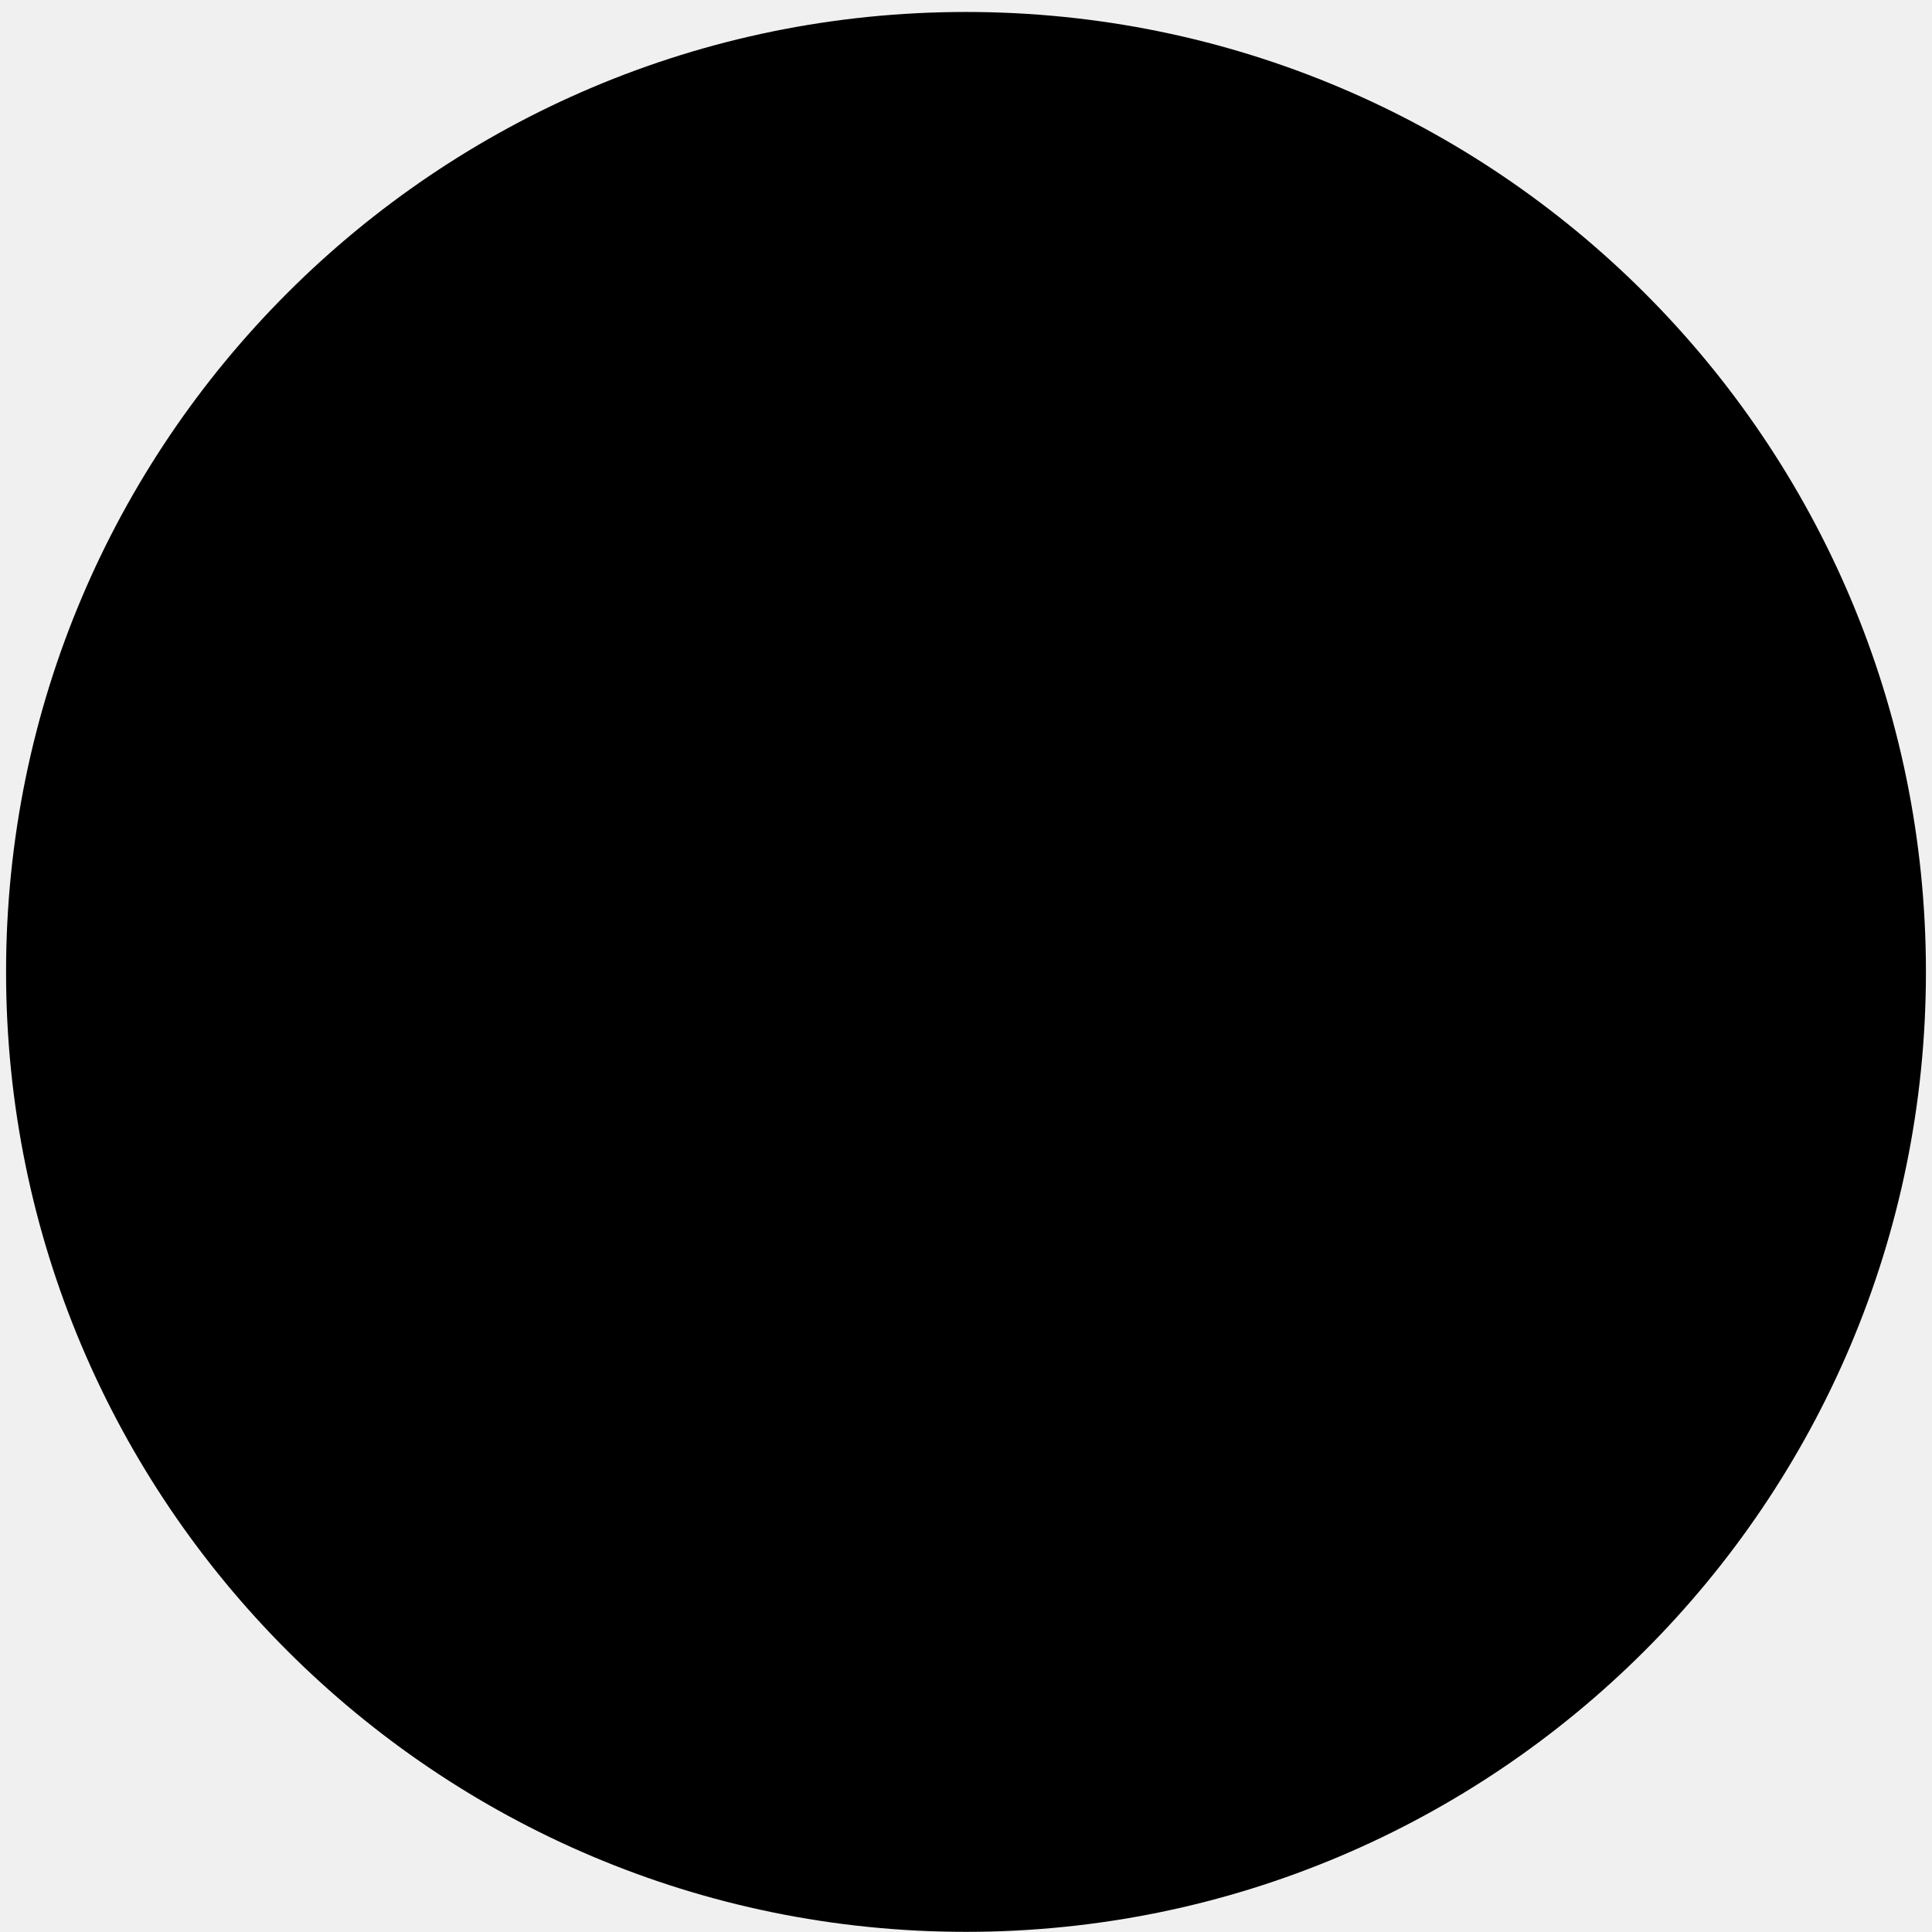
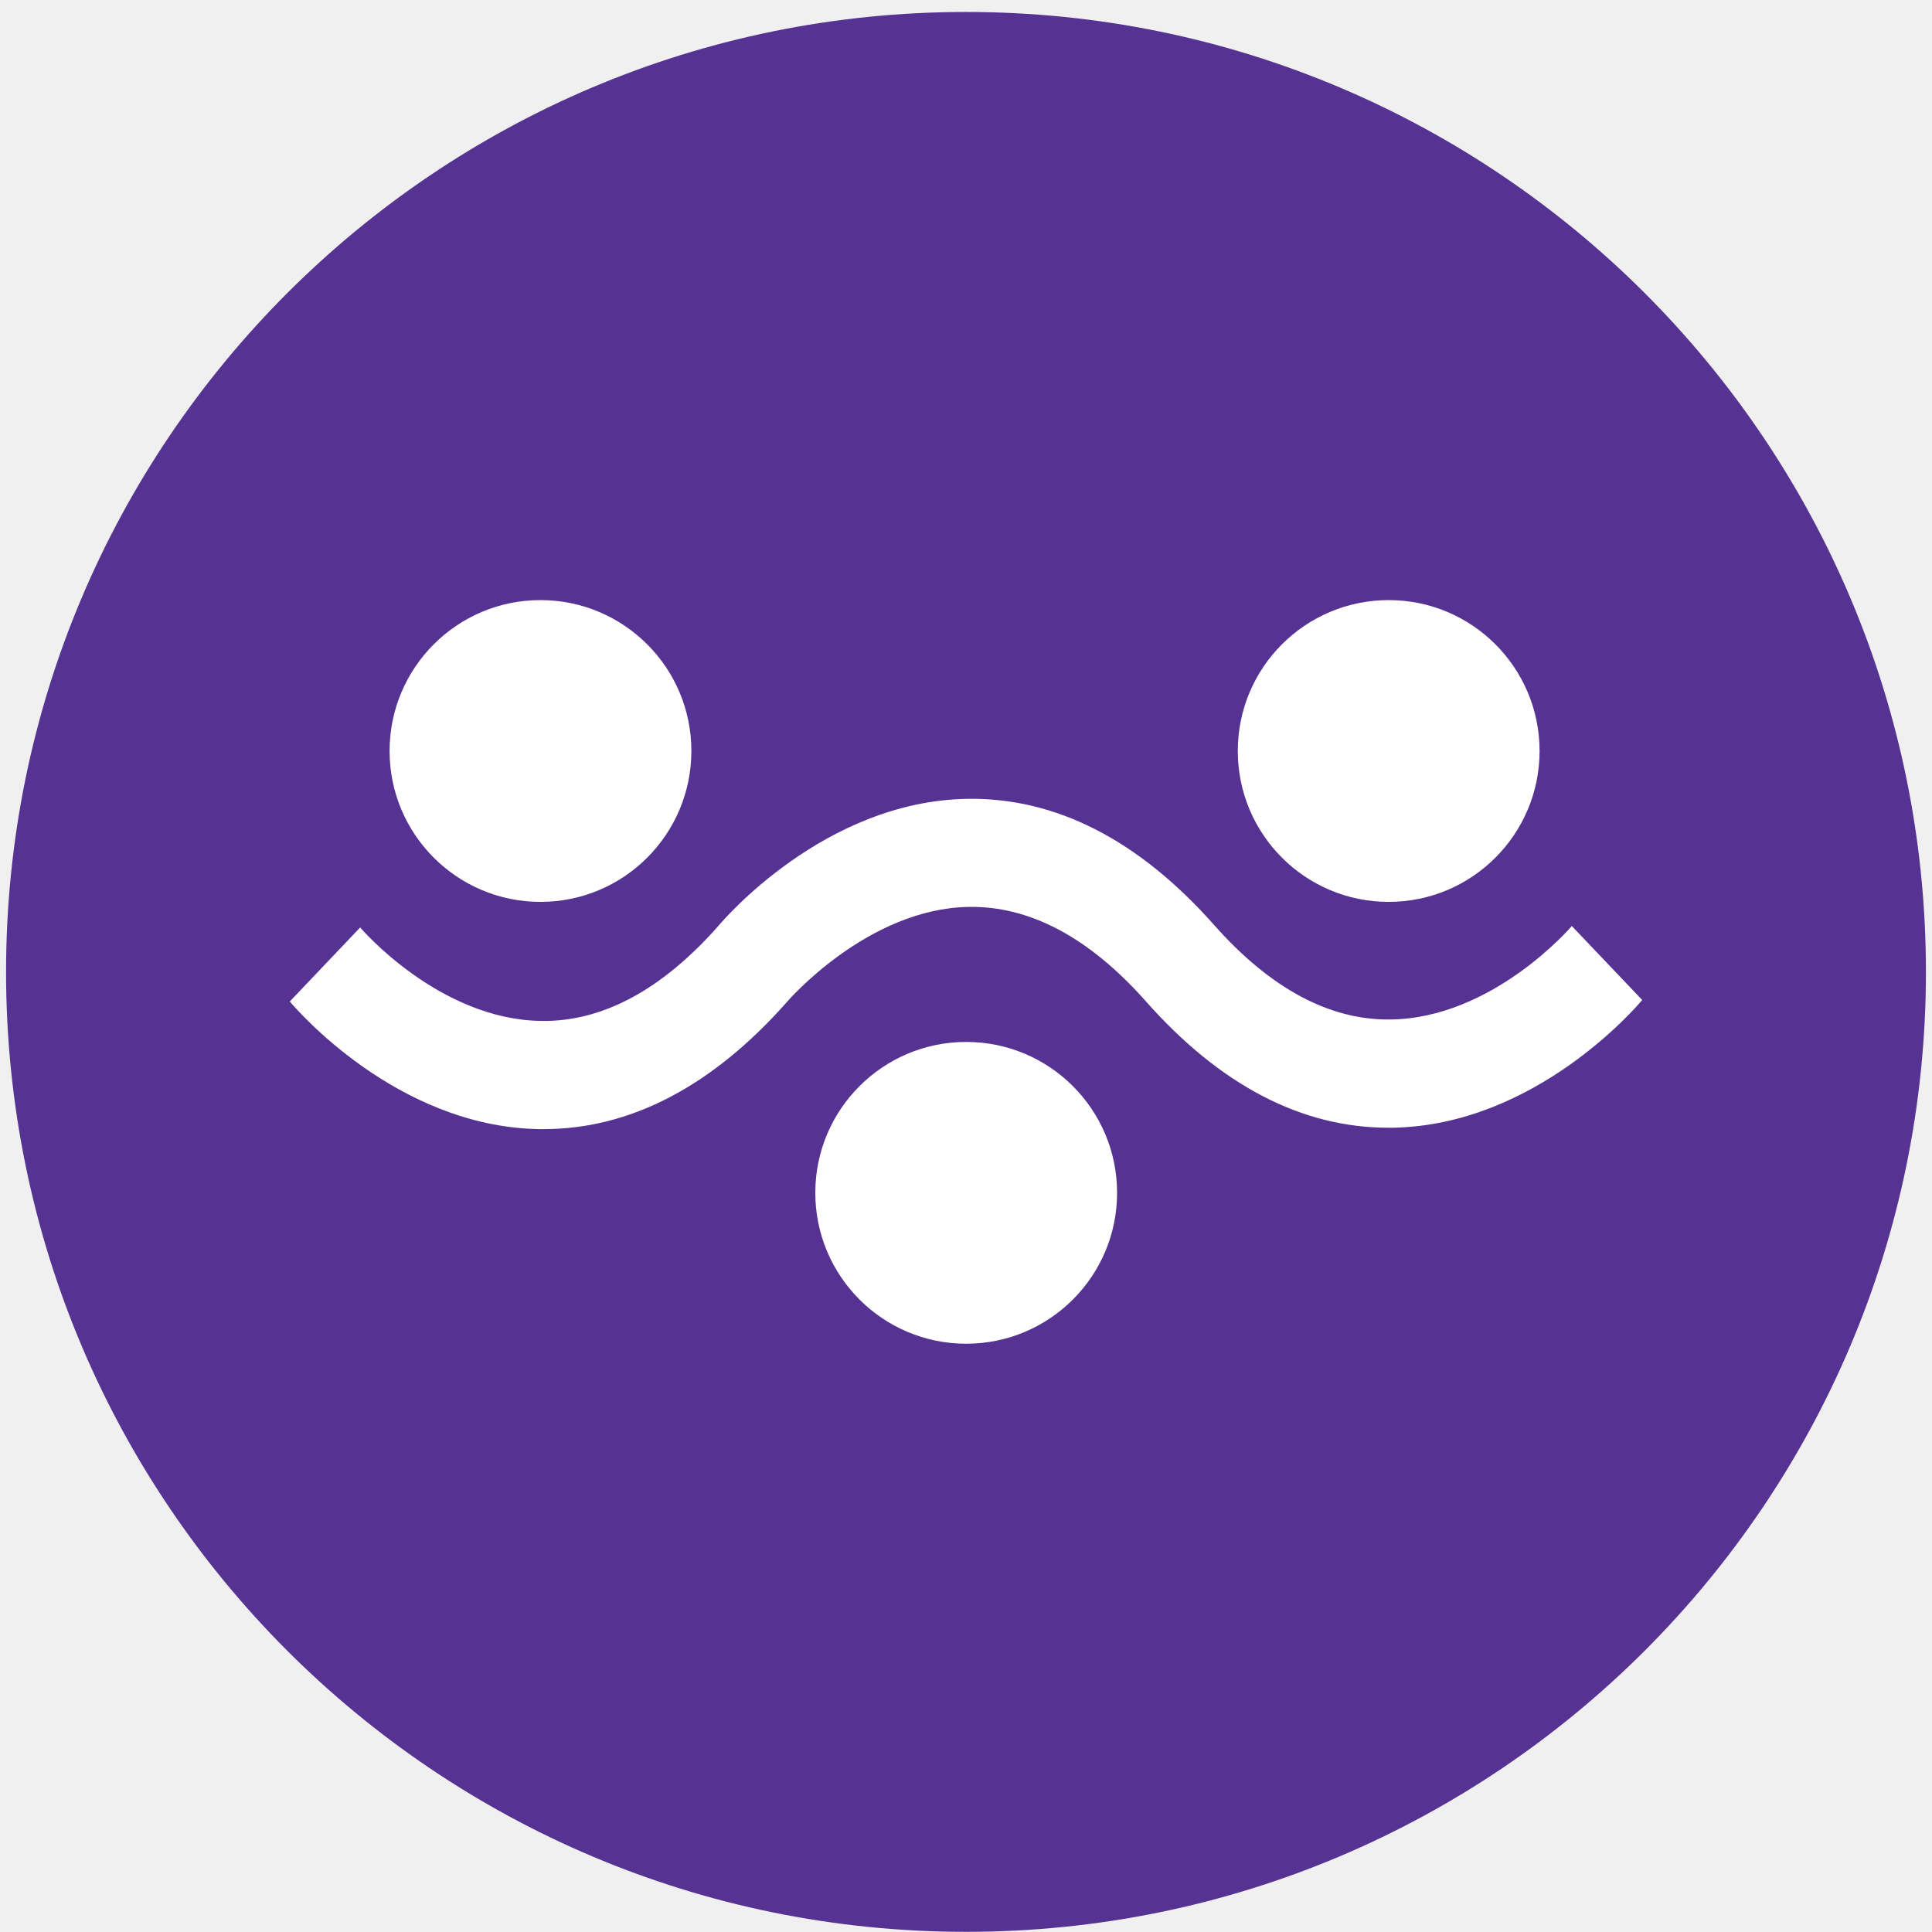
- <svg xmlns="http://www.w3.org/2000/svg" id="Layer_1" data-name="Layer 1" viewBox="0 0 1080 1080">
-   <defs>
-     <style>.cls-1{fill:#563393;}.cls-2{fill:#fff;}</style>
-   </defs>
-   <circle className="cls-1" cx="540" cy="543.3" r="536.61" />
-   <path className="cls-2" d="M878.66,517.65c-.43.52-44.16,51.51-101.25,52.25-34,.53-67.18-17.27-98.57-52.66h0c-42.27-47.76-88.69-71.5-138.21-70.69-80,1.38-136.62,68.1-139.3,71.32h0c-31.44,35.51-64.66,53.37-98.74,52.84C245.5,570,201.77,519,201.34,518.46L162,559.83c2.38,2.85,59.15,70,139.34,71.35.86,0,1.71,0,2.57,0,48.48,0,94.38-24,135.92-71,.43-.51,45-52.24,101.61-53.21,34.21-.62,67.48,17.13,99,52.65h0C682,606.62,727.6,630.4,776.08,630.4l2.57,0C858.84,629,915.61,561.88,918,559Z" />
-   <circle className="cls-2" cx="540.11" cy="666.8" r="84.35" />
-   <circle className="cls-2" cx="302.13" cy="419.81" r="84.35" />
-   <circle className="cls-2" cx="776.28" cy="419.81" r="84.35" />
+ <svg xmlns="http://www.w3.org/2000/svg" width="1080" height="1080" viewBox="0 0 1080 1080" fill="none">
+   <path d="M540 1079.91C836.362 1079.91 1076.61 839.661 1076.61 543.3C1076.61 246.938 836.362 6.69 540 6.69C243.639 6.69 3.39 246.938 3.39 543.3C3.39 839.661 243.639 1079.91 540 1079.91Z" fill="#563392" />
+   <path d="M878.66 517.65C878.23 518.17 834.5 569.16 777.41 569.9C743.41 570.43 710.23 552.63 678.84 517.24C636.57 469.48 590.15 445.74 540.63 446.55C460.63 447.93 404.01 514.65 401.33 517.87C369.89 553.38 336.67 571.24 302.59 570.71C245.5 570 201.77 519 201.34 518.46L162 559.83C164.38 562.68 221.15 629.83 301.34 631.18C302.2 631.18 303.05 631.18 303.91 631.18C352.39 631.18 398.29 607.18 439.83 560.18C440.26 559.67 484.83 507.94 541.44 506.97C575.65 506.35 608.92 524.1 640.44 559.62C682 606.62 727.6 630.4 776.08 630.4H778.65C858.84 629 915.61 561.88 918 559L878.66 517.65Z" fill="white" />
+   <path d="M540.11 751.15C586.695 751.15 624.46 713.385 624.46 666.8C624.46 620.215 586.695 582.45 540.11 582.45C493.525 582.45 455.76 620.215 455.76 666.8C455.76 713.385 493.525 751.15 540.11 751.15Z" fill="white" />
+   <path d="M302.13 504.16C348.715 504.16 386.48 466.395 386.48 419.81C386.48 373.225 348.715 335.46 302.13 335.46C255.545 335.46 217.78 373.225 217.78 419.81C217.78 466.395 255.545 504.16 302.13 504.16Z" fill="white" />
+   <path d="M776.28 504.16C822.865 504.16 860.63 466.395 860.63 419.81C860.63 373.225 822.865 335.46 776.28 335.46C729.695 335.46 691.93 373.225 691.93 419.81C691.93 466.395 729.695 504.16 776.28 504.16Z" fill="white" />
</svg>
